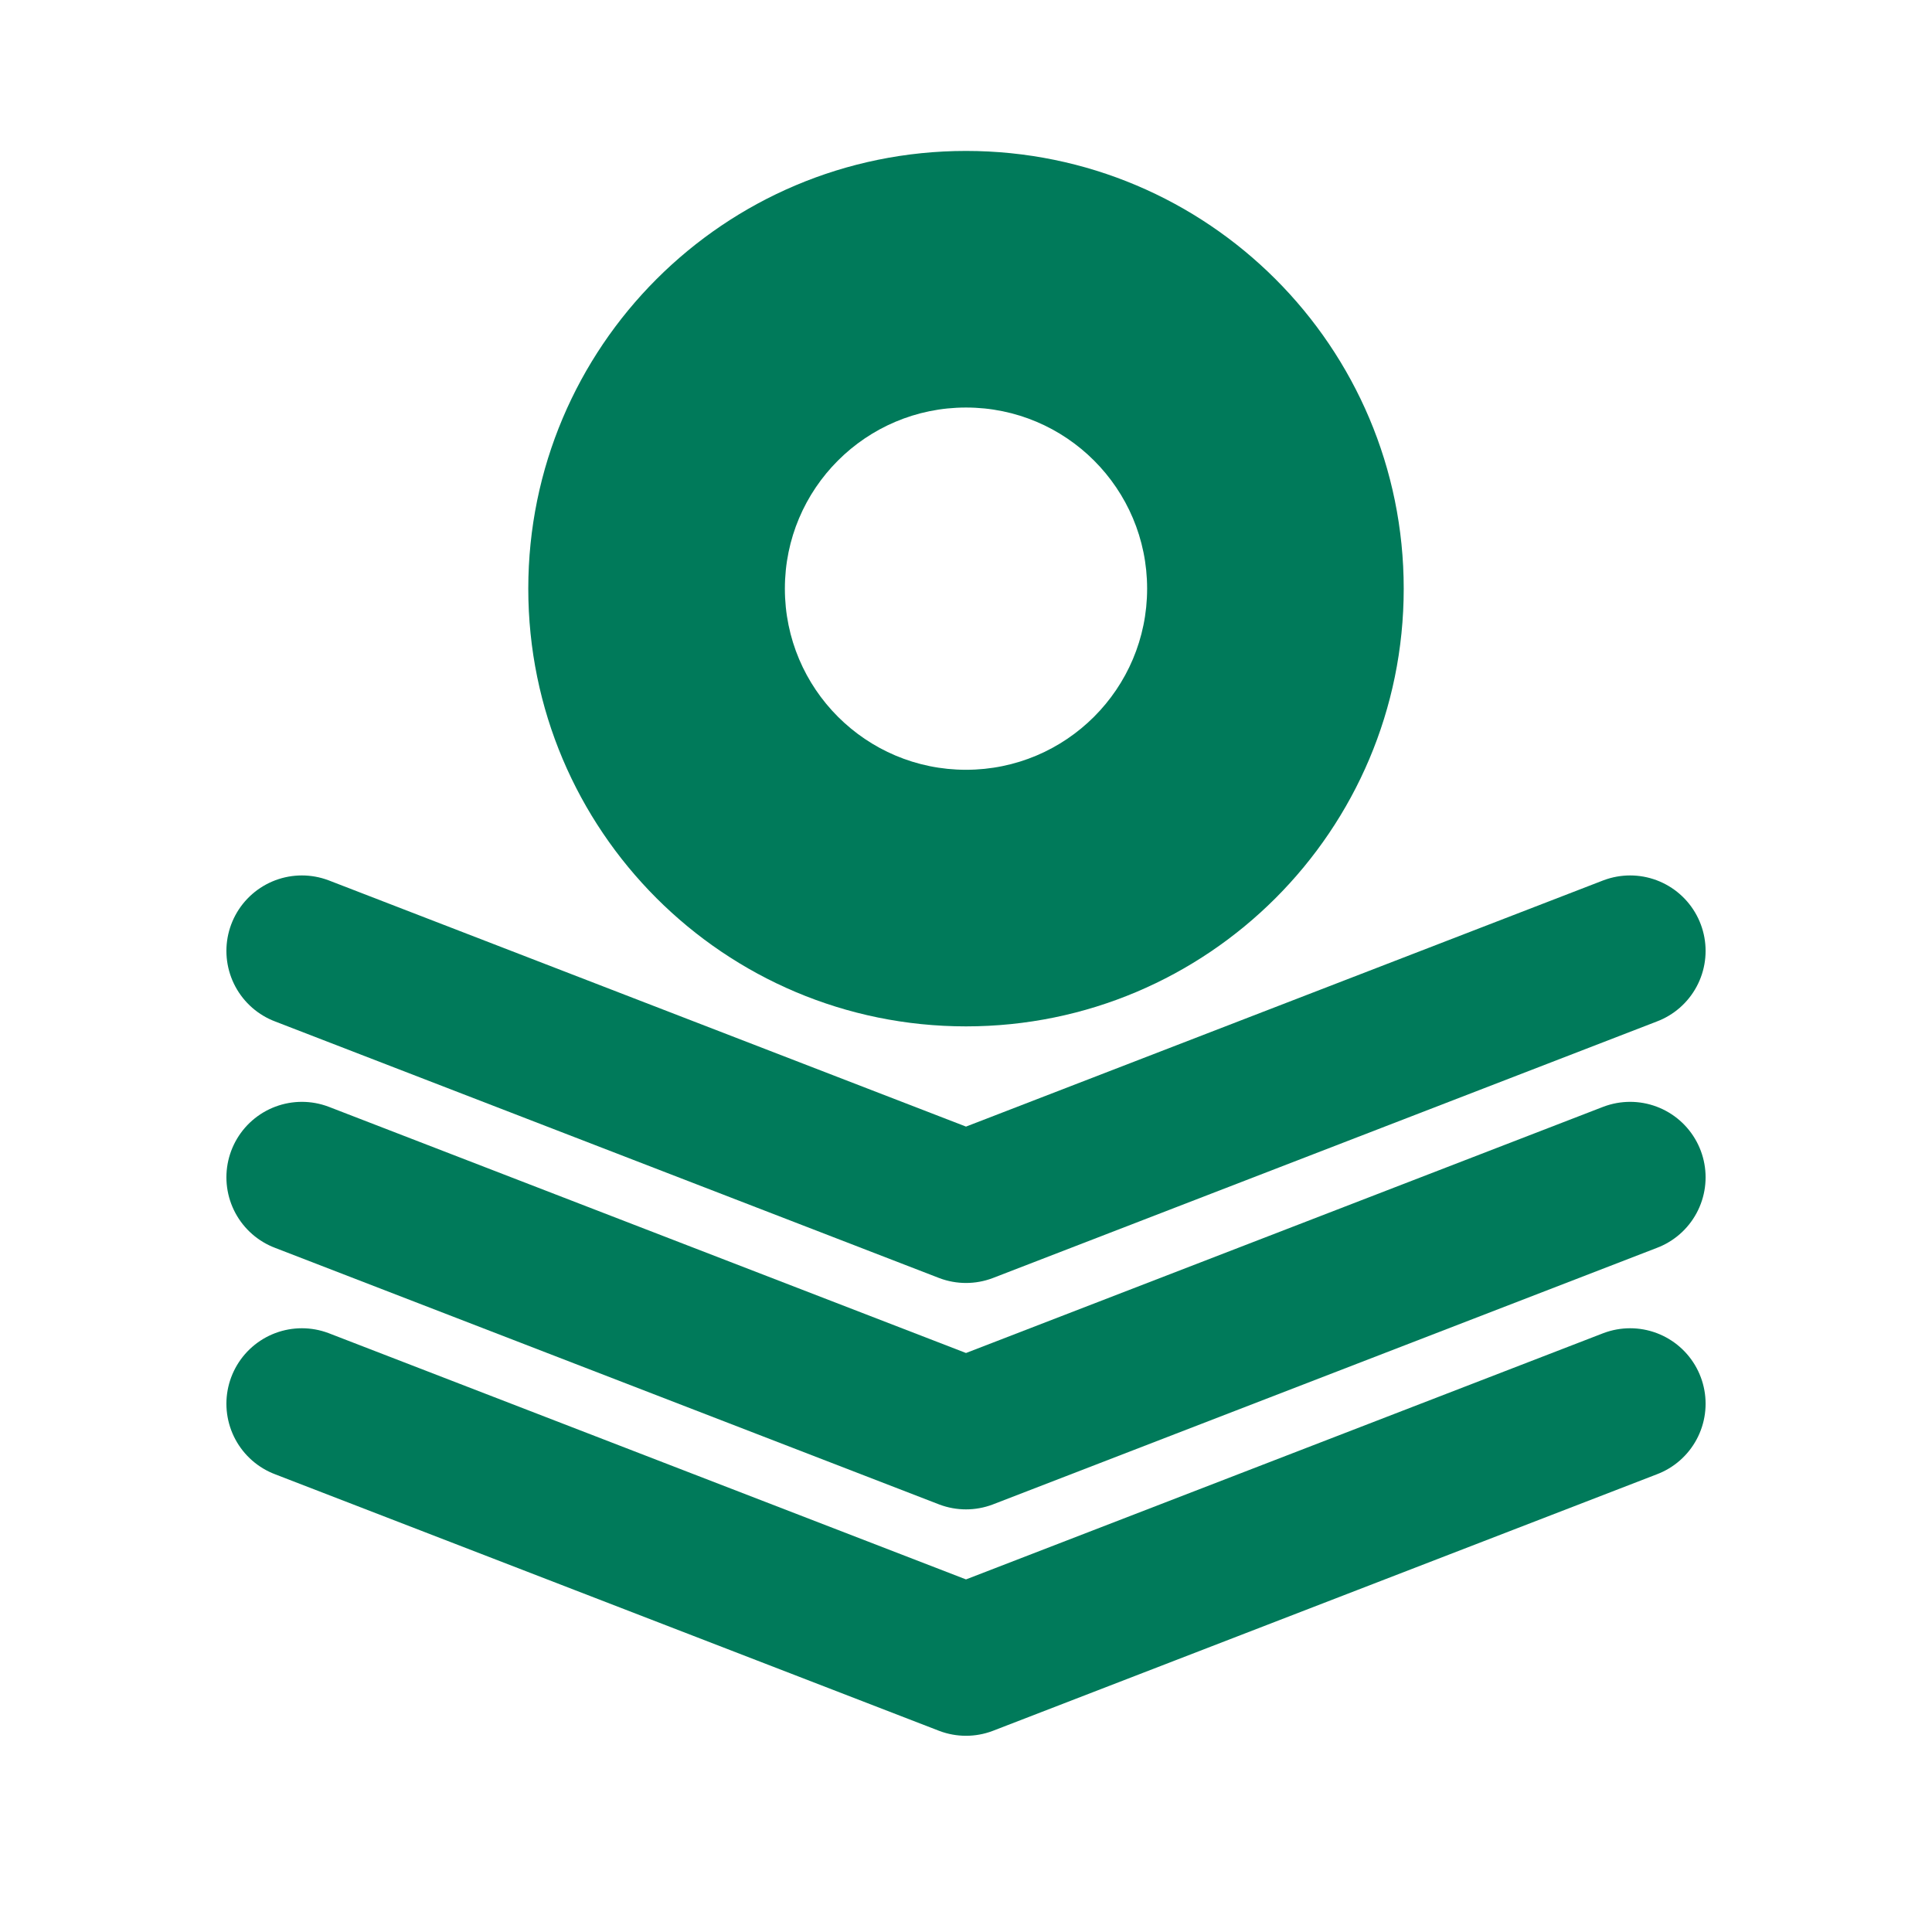
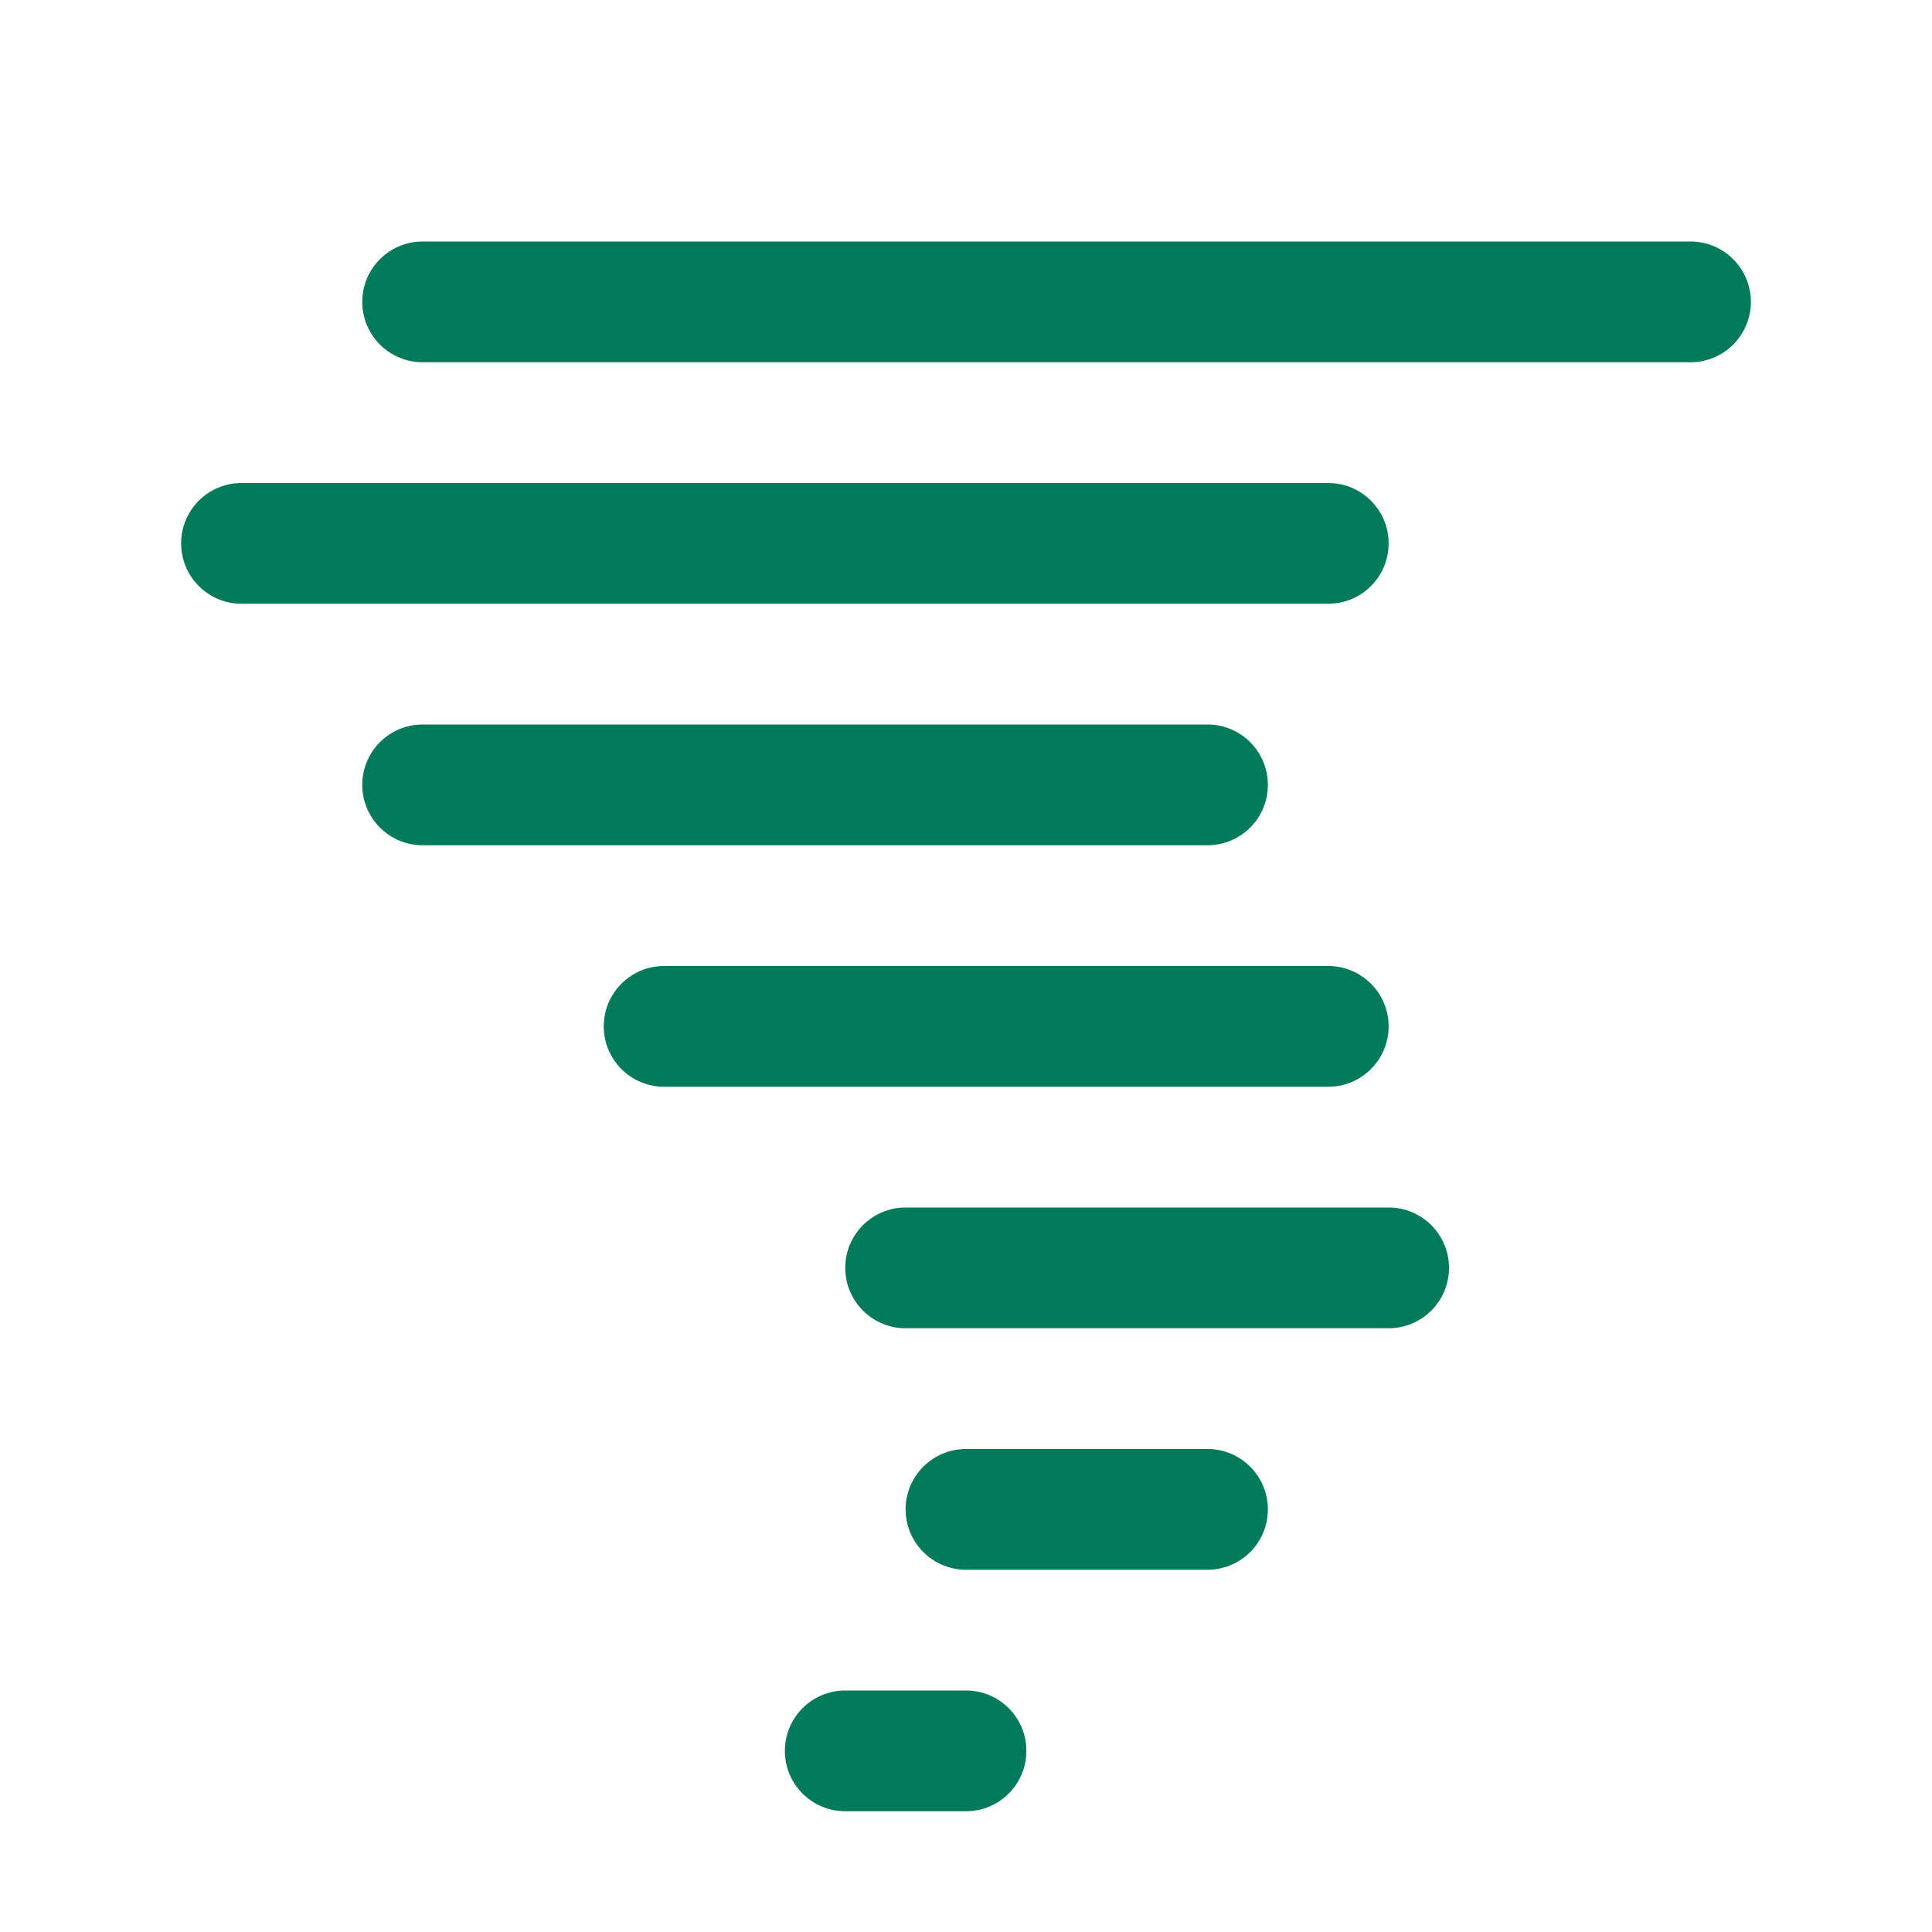
- <svg xmlns="http://www.w3.org/2000/svg" viewBox="0 0 256 256" fill="none">
-   <path fill-rule="evenodd" clip-rule="evenodd" d="M128 20C95.968 20 70 45.968 70 78C70 110.032 95.968 136 128 136C160.032 136 186 110.032 186 78C186 45.968 160.032 20 128 20ZM128 54C114.745 54 104 64.745 104 78C104 91.255 114.745 102 128 102C141.255 102 152 91.255 152 78C152 64.745 141.255 54 128 54Z" fill="#007a5a" />
-   <path d="M40 126L128 160L216 126" stroke="#007a5a" stroke-width="20" stroke-linecap="round" stroke-linejoin="round" />
-   <path d="M40 156L128 190L216 156" stroke="#007a5a" stroke-width="20" stroke-linecap="round" stroke-linejoin="round" />
-   <path d="M40 186L128 220L216 186" stroke="#007a5a" stroke-width="20" stroke-linecap="round" stroke-linejoin="round" />
+ <svg xmlns="http://www.w3.org/2000/svg" width="32" height="32" fill="#007a5a" viewBox="0 0 256 256">
+   <path d="M232,40a8,8,0,0,1-8,8H56a8,8,0,0,1,0-16H224A8,8,0,0,1,232,40ZM184,72a8,8,0,0,0-8-8H32a8,8,0,0,0,0,16H176A8,8,0,0,0,184,72Zm-16,32a8,8,0,0,0-8-8H56a8,8,0,0,0,0,16H160A8,8,0,0,0,168,104Zm16,32a8,8,0,0,0-8-8H88a8,8,0,0,0,0,16h88A8,8,0,0,0,184,136Zm0,24H120a8,8,0,0,0,0,16h64a8,8,0,0,0,0-16Zm-24,32H128a8,8,0,0,0,0,16h32a8,8,0,0,0,0-16Zm-32,32H112a8,8,0,0,0,0,16h16a8,8,0,0,0,0-16Z" />
</svg>
